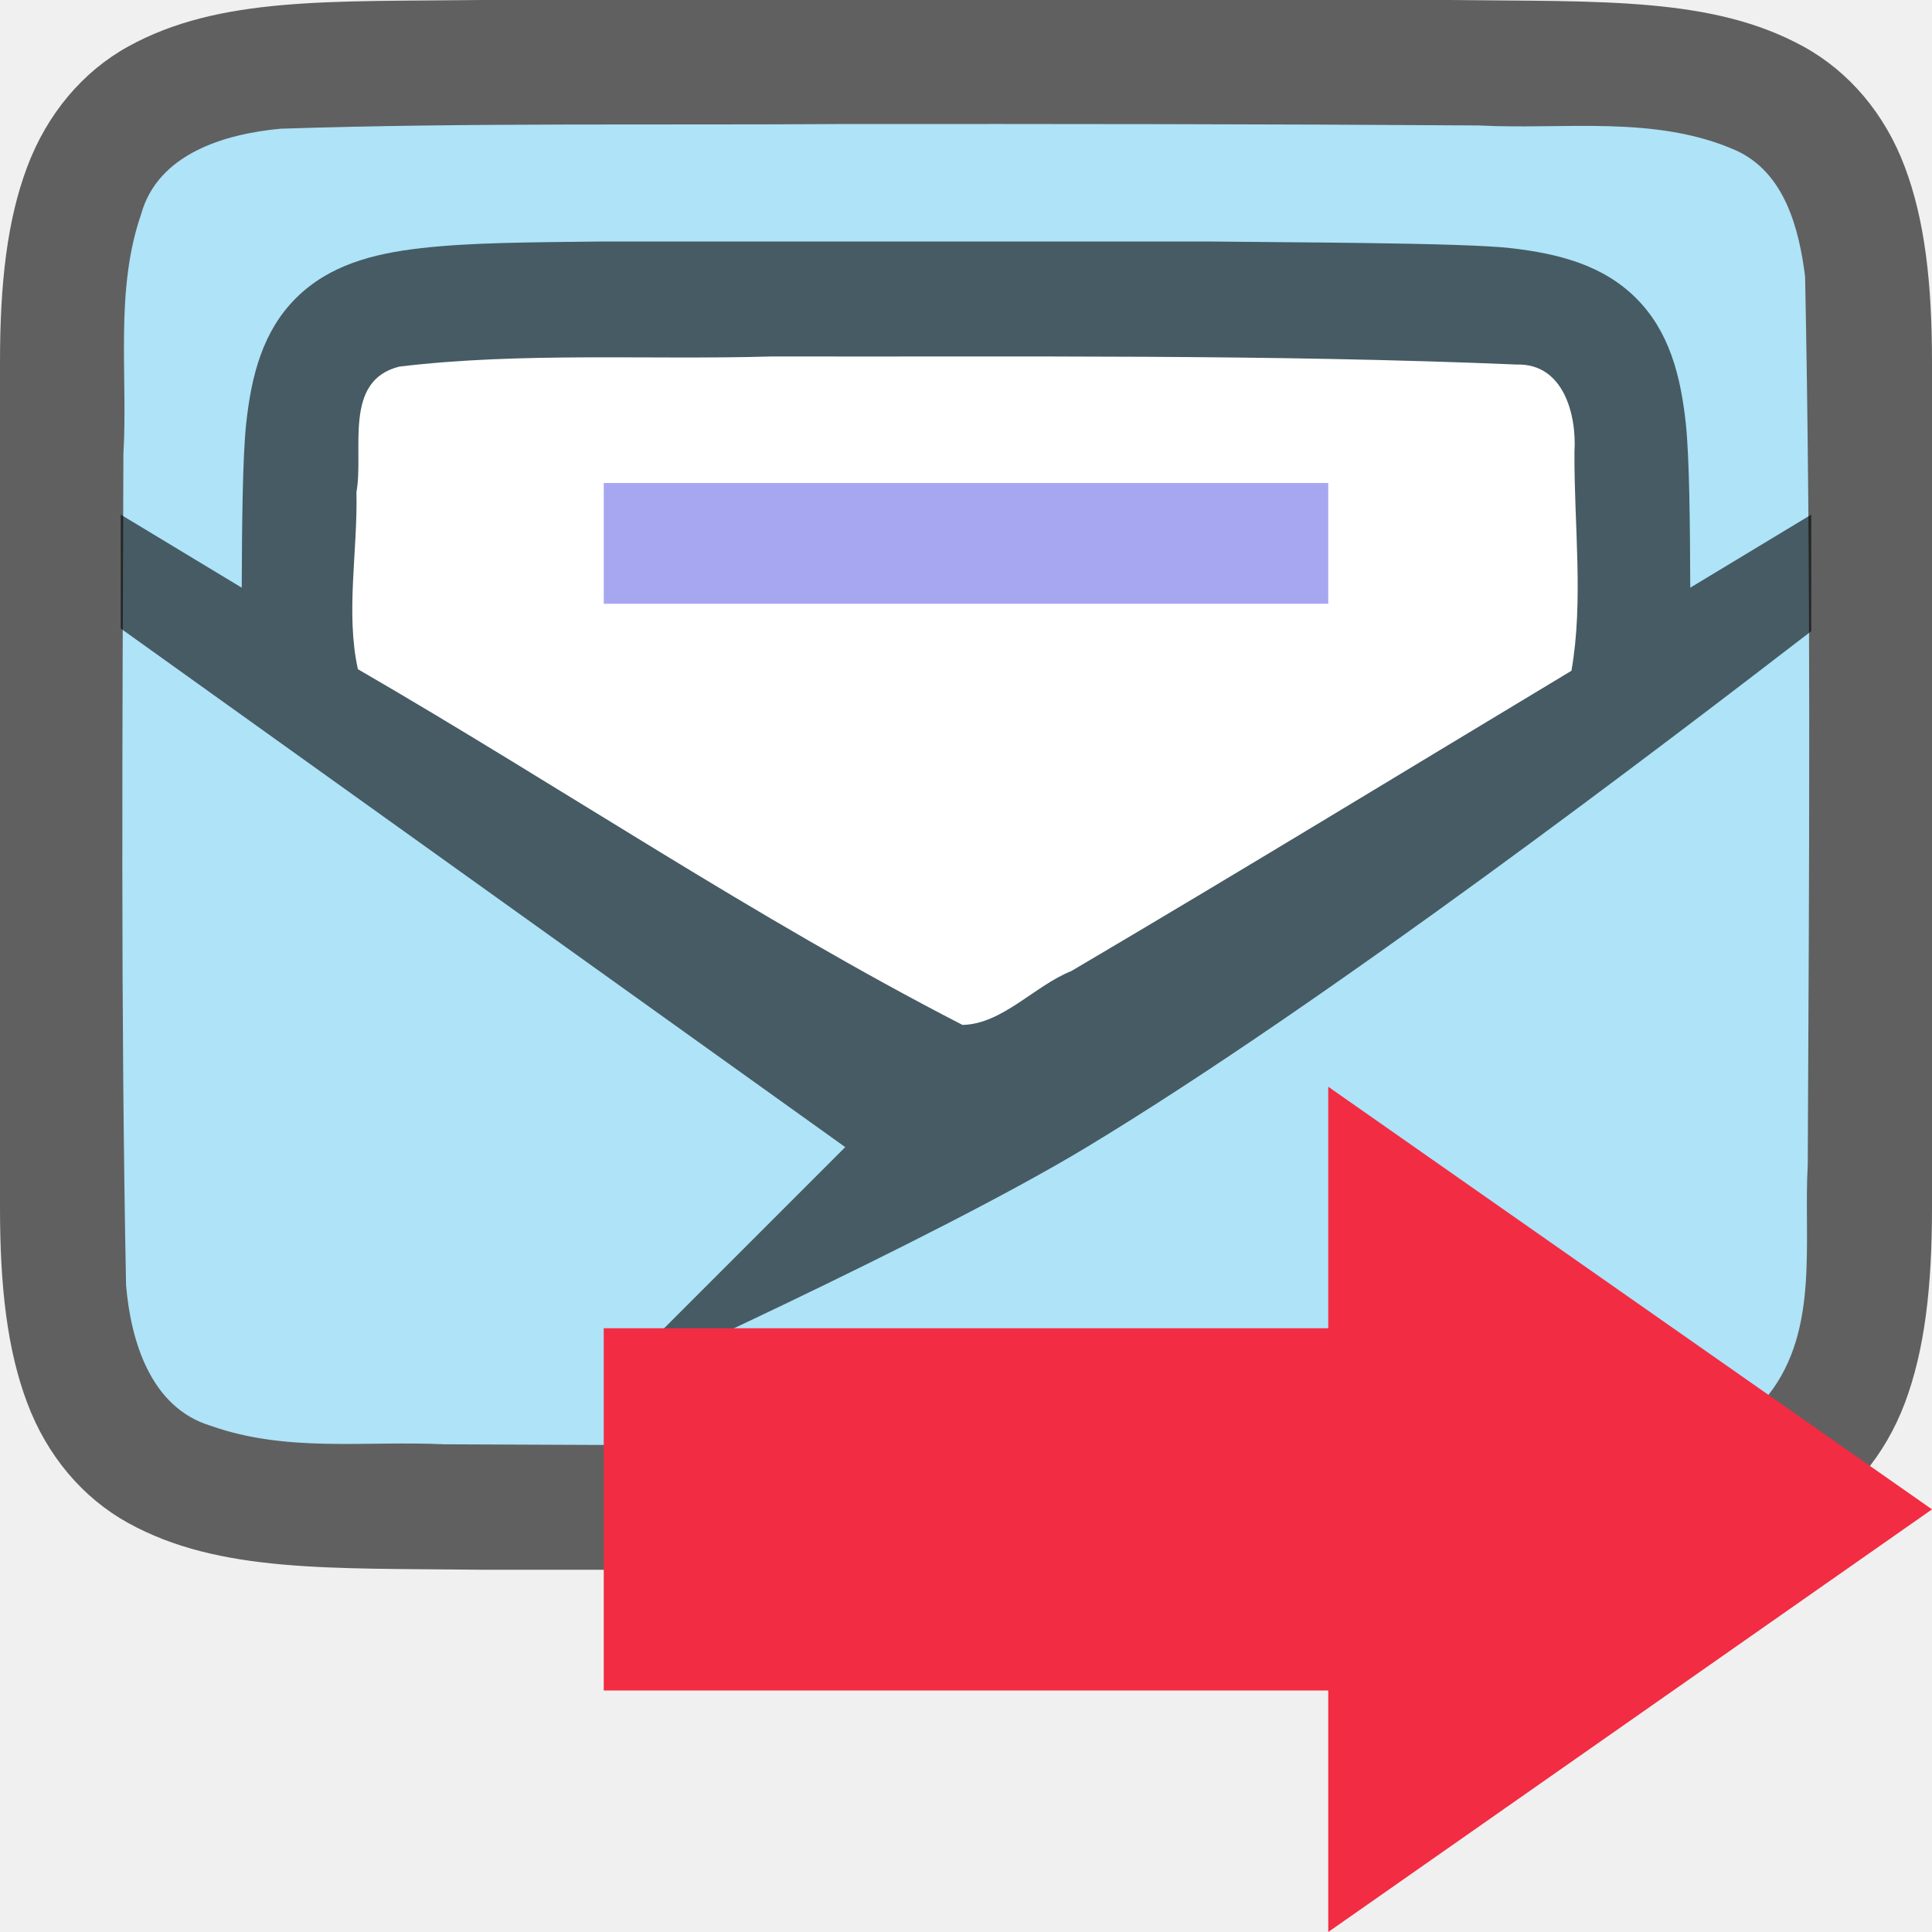
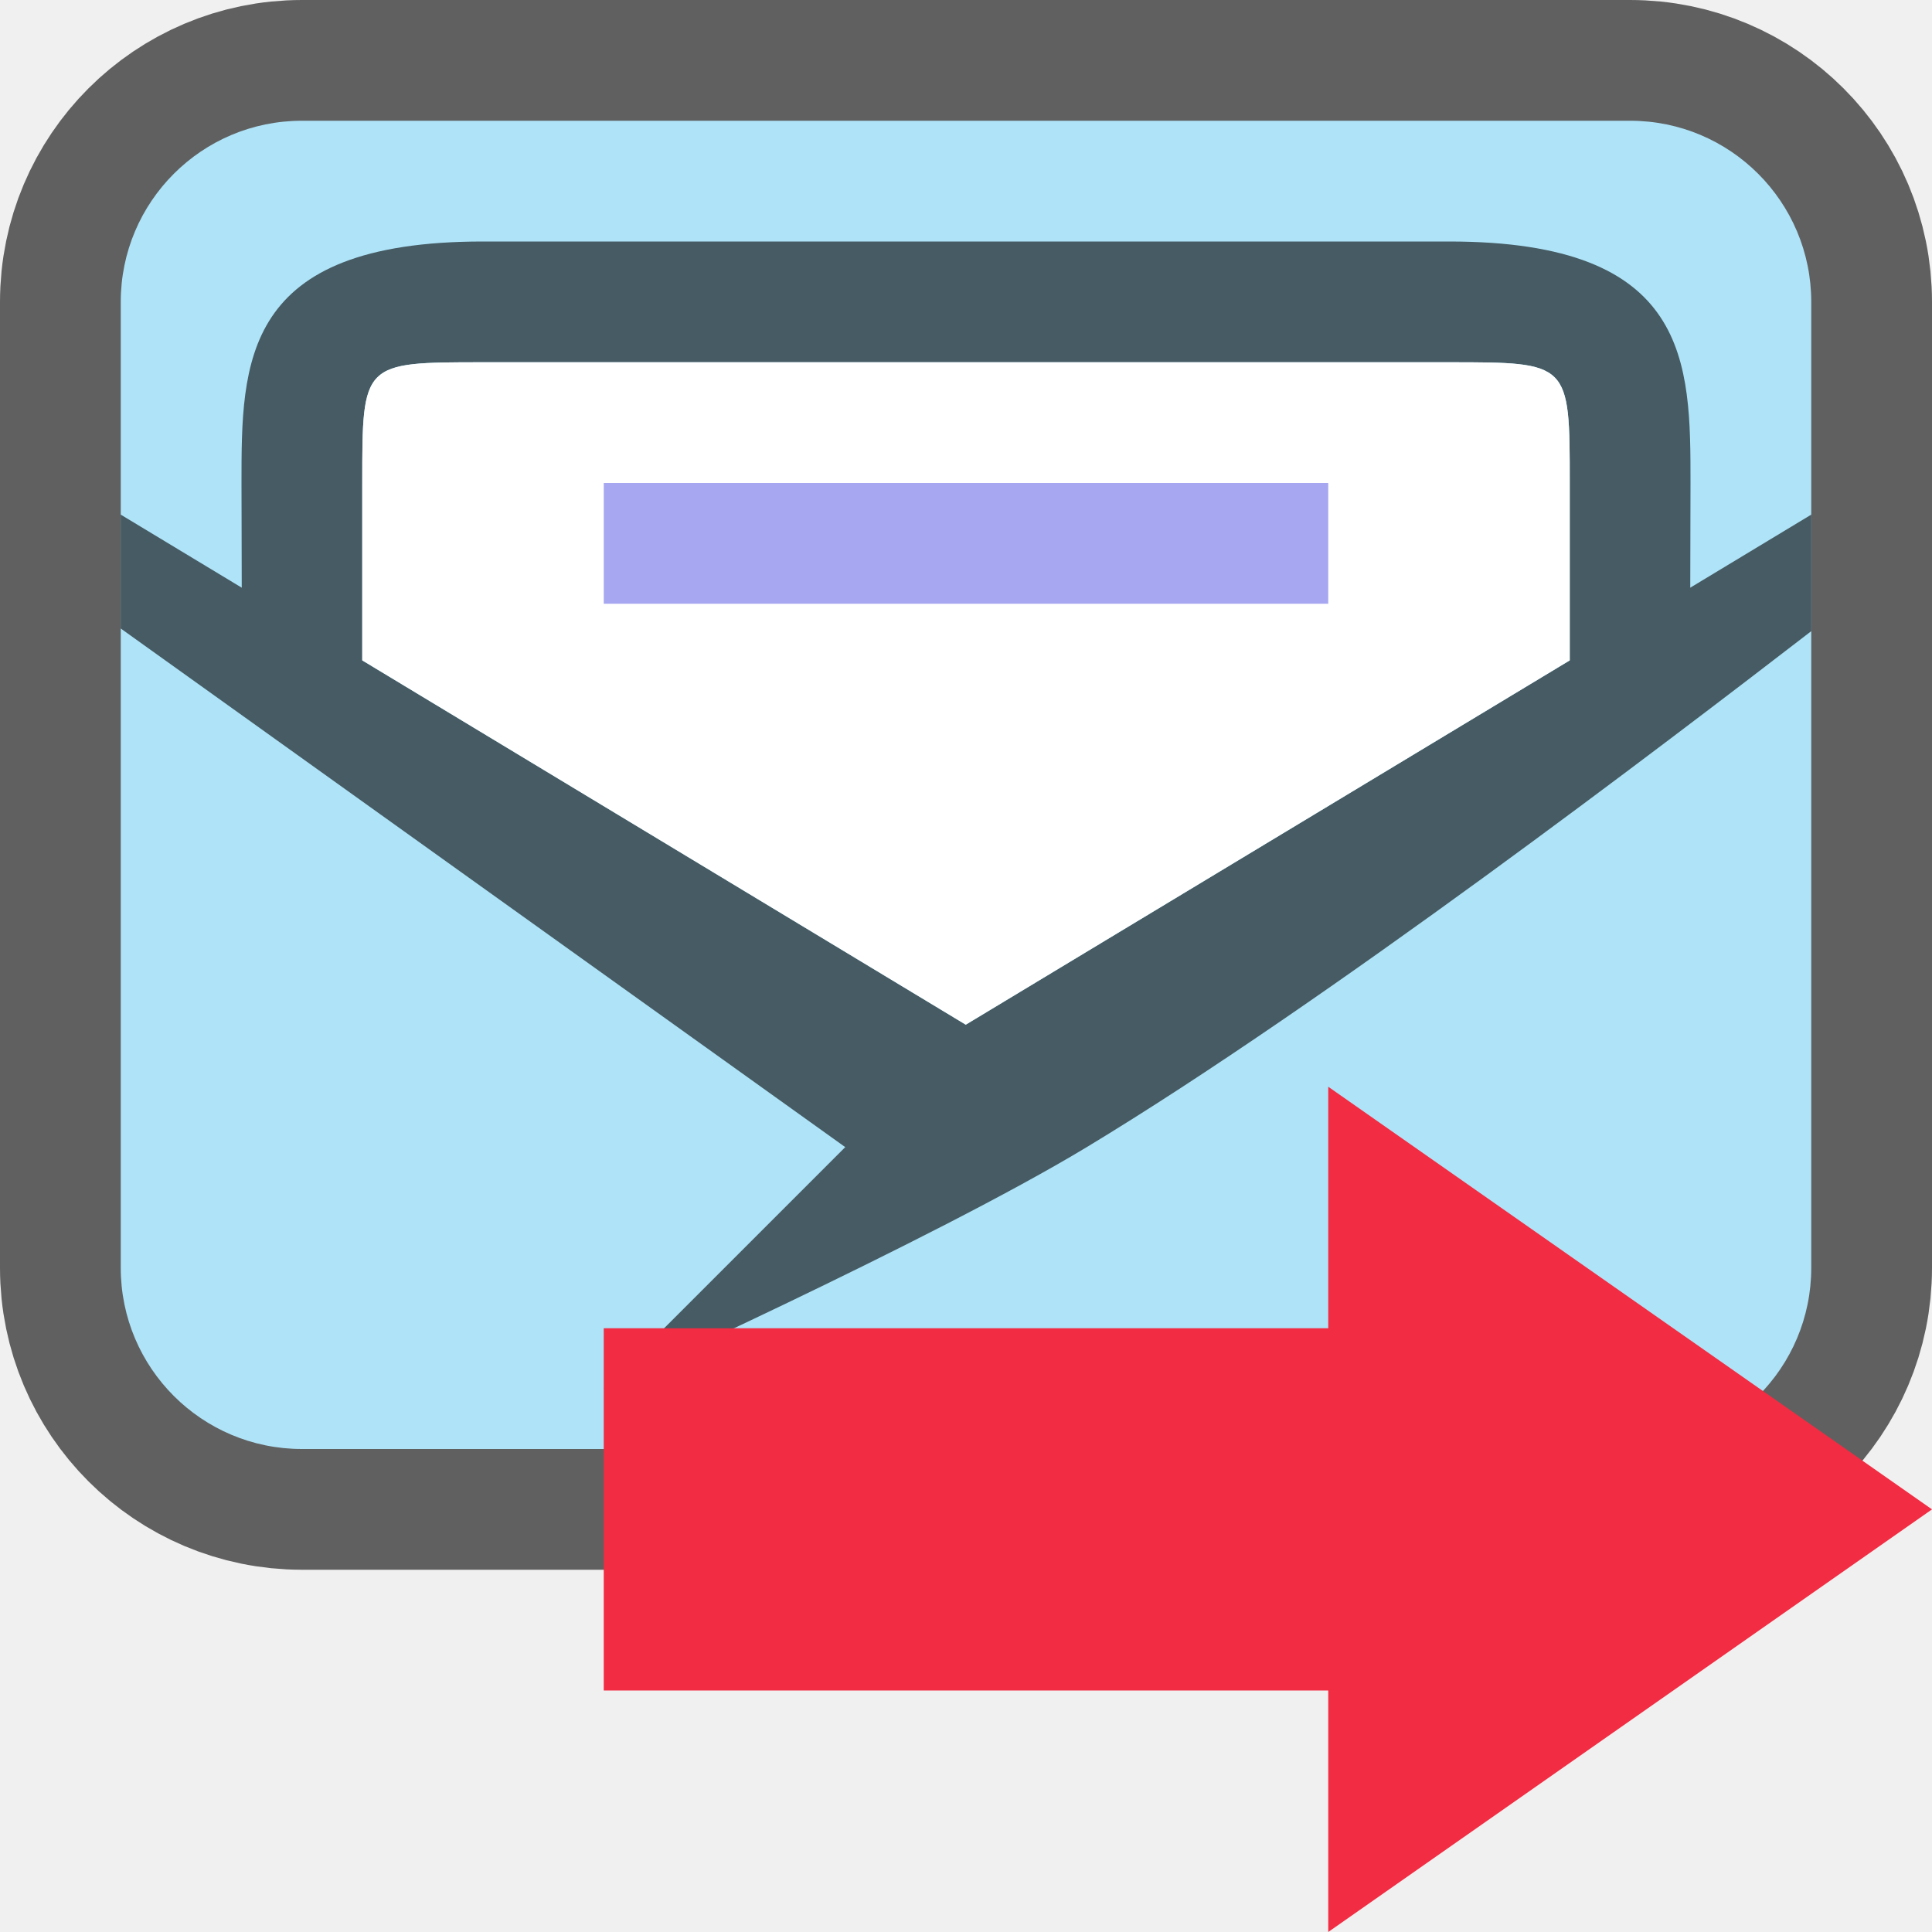
<svg xmlns="http://www.w3.org/2000/svg" xmlns:ns1="http://www.openswatchbook.org/uri/2009/osb" height="16" id="svg7384" version="1.1" width="16">
  <defs id="defs7386">
    <linearGradient id="linearGradient5606" ns1:paint="solid">
      <stop id="stop5608" offset="0" style="stop-color:#000000;stop-opacity:1;" />
    </linearGradient>
    <linearGradient id="linearGradient4526" ns1:paint="solid">
      <stop id="stop4528" offset="0" style="stop-color:#ffffff;stop-opacity:1;" />
    </linearGradient>
    <linearGradient id="linearGradient3600-4" ns1:paint="gradient">
      <stop id="stop3602-7" offset="0" style="stop-color:#f4f4f4;stop-opacity:1" />
      <stop id="stop3604-6" offset="1" style="stop-color:#dbdbdb;stop-opacity:1" />
    </linearGradient>
  </defs>
+   <rect ry="1.5" y="1" x="1" height="11" width="14" id="rect835" style="opacity:0.6;fill:#000609;fill-opacity:1;stroke:#000000;stroke-width:2;stroke-linecap:round;stroke-linejoin:round;stroke-miterlimit:4;stroke-dasharray:none;stroke-opacity:1" />
+   <rect style="opacity:1;fill:#aee3f8;fill-opacity:1;stroke:none;stroke-width:2;stroke-linecap:round;stroke-linejoin:round;stroke-miterlimit:4;stroke-dasharray:none;stroke-opacity:1" id="rect833" width="14" height="11" x="1" y="1" ry="1.5" />
+   <path id="path837" d="M 4,2 C 2,2 2,3 2,4 L 2.002,4.867 1,4.262 v 0.943 l 6,4.295 -2,2 c 0,0 2.724,-1.229 4,-2 1.983,-1.198 4.781,-3.334 6,-4.273 V 4.262 L 13.998,4.867 14,4 C 14,3 14,2 12,2 Z m 8,1 c 1,0 1,0 1,1 l -3e-6,1.469 L 7.998,8.486 3,5.469 3,4 C 3,3 3,3 4,3 Z" style="font-style:normal;font-variant:normal;font-weight:normal;font-stretch:normal;font-size:15px;line-height:125%;font-family:Ubuntu;-inkscape-font-specification:Ubuntu;text-align:center;letter-spacing:0px;word-spacing:0px;writing-mode:lr-tb;text-anchor:middle;display:inline;opacity:0.6;fill:#000000;fill-opacity:1;stroke:none;stroke-width:1" />
+   <path style="fill:#ffffff;fill-opacity:1;stroke:none;stroke-width:1px;stroke-linecap:butt;stroke-linejoin:miter;stroke-opacity:1" d="M 7.998,8.486 13,5.469 13,4 C 13,3 13,3 12,3 H 4 C 3,3 3,3 3,4 l -4.1e-5,1.469 z" id="path839" />
+   <path style="color:#000000;font-weight:400;line-height:normal;font-family:sans-serif;font-variant-ligatures:normal;font-variant-position:normal;font-variant-caps:normal;font-variant-numeric:normal;font-variant-alternates:normal;font-feature-settings:normal;text-indent:0;text-align:start;text-decoration:none;text-decoration-line:none;text-decoration-style:solid;text-decoration-color:#000000;text-transform:none;text-orientation:mixed;white-space:normal;shape-padding:0;overflow:visible;isolation:auto;mix-blend-mode:normal;fill:#a7a7f1;fill-opacity:1;marker:none" d="m 5,4 v 1 h 6 V 4 Z" id="path2005" />
  <g id="layer9" label="status" style="display:inline" transform="translate(-813.0002,107)" />
  <g id="layer2" style="display:inline" transform="translate(-572,-260)" />
  <g id="layer4" style="display:inline" transform="translate(-572,-260)" />
  <g id="g1812" style="display:inline" transform="translate(-572,-260)" />
  <g id="g6217" style="display:inline" transform="translate(-572,-260)" />
  <g id="layer3" style="display:inline" transform="translate(-572,-260)" />
-   <path style="font-style:normal;font-variant:normal;font-weight:normal;font-stretch:normal;font-size:15px;line-height:125%;font-family:Ubuntu;-inkscape-font-specification:Ubuntu;text-align:center;letter-spacing:0px;word-spacing:0px;writing-mode:lr-tb;text-anchor:middle;display:inline;opacity:0.6;fill:#000000;fill-opacity:1;stroke:none;stroke-width:1" d="M 3.994,0 C 2.736,0.015 1.815,-0.031 1.062,0.385 0.686,0.592 0.389,0.944 0.225,1.383 0.06,1.821 0,2.342 0,3 V 4.488 10 c 0,0.658 0.06,1.179 0.225,1.617 C 0.389,12.056 0.686,12.406 1.062,12.613 1.815,13.028 2.736,12.985 3.994,13 h 0.002 8.006 0.004 c 1.258,-0.015 2.179,0.031 2.932,-0.385 0.376,-0.208 0.673,-0.559 0.838,-0.998 C 15.94,11.179 16,10.658 16,10 V 4.467 3 C 16,2.342 15.94,1.821 15.775,1.383 15.611,0.944 15.314,0.594 14.938,0.387 14.185,-0.028 13.264,0.015 12.006,0 h -0.002 -8.006 z" id="path4237-1" />
  <g id="layer1" style="display:inline" transform="translate(-572,-260)" />
-   <path style="opacity:1;vector-effect:none;fill:#aee3f8;fill-opacity:1;stroke:none;stroke-width:1;stroke-linecap:round;stroke-linejoin:bevel;stroke-miterlimit:4;stroke-dasharray:none;stroke-dashoffset:0;stroke-opacity:1" d="M 6.983,1.027 C 5.427,1.038 3.873,1.015 2.323,1.066 1.862,1.109 1.307,1.272 1.168,1.776 0.949,2.411 1.06,3.11 1.022,3.758 c -0.008,2.297 -0.023,4.596 0.022,6.885 0.039,0.462 0.203,1.013 0.699,1.164 0.632,0.225 1.284,0.123 1.936,0.154 3.127,0.015 6.264,0.018 9.384,-0.007 0.512,-0.012 1.184,0.02 1.585,-0.405 0.421,-0.54 0.287,-1.268 0.323,-1.904 0.012,-2.444 0.028,-4.911 -0.022,-7.356 C 14.898,1.887 14.778,1.426 14.373,1.244 13.704,0.95 12.946,1.076 12.247,1.039 10.492,1.027 8.738,1.026 6.983,1.027 Z" id="path1993" />
-   <path style="font-style:normal;font-variant:normal;font-weight:normal;font-stretch:normal;font-size:15px;line-height:125%;font-family:Ubuntu;-inkscape-font-specification:Ubuntu;text-align:center;letter-spacing:0px;word-spacing:0px;writing-mode:lr-tb;text-anchor:middle;display:inline;opacity:0.6;fill:#000000;fill-opacity:1;stroke:none;stroke-width:1" d="M 4.994,2 C 4.365,2.007 3.888,2.009 3.488,2.055 3.089,2.1 2.725,2.196 2.451,2.469 2.177,2.742 2.082,3.108 2.039,3.506 2.009,3.787 2.004,4.337 2.002,4.867 L 1,4.262 V 5.205 L 7,9.5 l -2,2 c 0,0 2.724,-1.229 4,-2 1.983,-1.198 4.781,-3.334 6,-4.273 V 4.262 L 13.998,4.867 C 13.996,4.337 13.991,3.787 13.961,3.506 13.918,3.108 13.823,2.742 13.549,2.469 13.275,2.196 12.911,2.101 12.512,2.055 12.112,2.009 10.635,2.008 10.006,2 h -0.002 H 4.998 Z M 5,3 h 5 c 0.627,0.008 2.092,0.014 2.396,0.049 0.306,0.035 0.41,0.093 0.445,0.129 0.036,0.036 0.093,0.133 0.125,0.434 0.032,0.296 0.033,1.231 0.033,1.857 L 7.998,8.486 3,5.469 C 3,4.843 3.002,3.907 3.033,3.611 3.065,3.31 3.122,3.213 3.158,3.178 3.194,3.142 3.296,3.084 3.602,3.049 3.906,3.014 4.373,3.007 5,3 Z" id="path4237-1-5" />
-   <path style="opacity:1;vector-effect:none;fill:#ffffff;fill-opacity:1;stroke:none;stroke-width:1;stroke-linecap:round;stroke-linejoin:bevel;stroke-miterlimit:4;stroke-dasharray:none;stroke-dashoffset:0;stroke-opacity:1" d="M 6.397,2.952 C 5.368,2.982 4.327,2.914 3.307,3.036 2.838,3.153 3.015,3.727 2.952,4.075 2.963,4.561 2.861,5.077 2.964,5.542 4.639,6.512 6.249,7.602 7.971,8.488 8.301,8.481 8.569,8.163 8.872,8.042 10.26,7.224 11.634,6.385 13.014,5.555 13.116,4.975 13.035,4.342 13.039,3.741 13.058,3.432 12.947,3.01 12.564,3.019 10.51,2.933 8.452,2.956 6.397,2.952 Z" id="path2311" />
-   <path style="color:#000000;font-weight:400;line-height:normal;font-family:sans-serif;font-variant-ligatures:normal;font-variant-position:normal;font-variant-caps:normal;font-variant-numeric:normal;font-variant-alternates:normal;font-feature-settings:normal;text-indent:0;text-align:start;text-decoration:none;text-decoration-line:none;text-decoration-style:solid;text-decoration-color:#000000;text-transform:none;text-orientation:mixed;white-space:normal;shape-padding:0;overflow:visible;isolation:auto;mix-blend-mode:normal;fill:#a7a7f1;fill-opacity:1;marker:none" d="m 5,4 v 1 h 6 V 4 Z" id="path2005" />
  <g id="g4318" transform="rotate(90,10.5,10.5)">
    <path id="rect3802" d="M 12.5,5 16,10 9,10 Z" style="opacity:1;vector-effect:none;fill:#f22c42;fill-opacity:1;stroke:none;stroke-width:1;stroke-linecap:butt;stroke-linejoin:round;stroke-miterlimit:4;stroke-dasharray:none;stroke-dashoffset:0;stroke-opacity:1" />
    <rect y="9" x="11" height="7" width="3" id="rect4314" style="opacity:1;vector-effect:none;fill:#f22c42;fill-opacity:1;stroke:none;stroke-width:2;stroke-linecap:round;stroke-linejoin:bevel;stroke-miterlimit:4;stroke-dasharray:none;stroke-dashoffset:0;stroke-opacity:1" />
  </g>
</svg>
